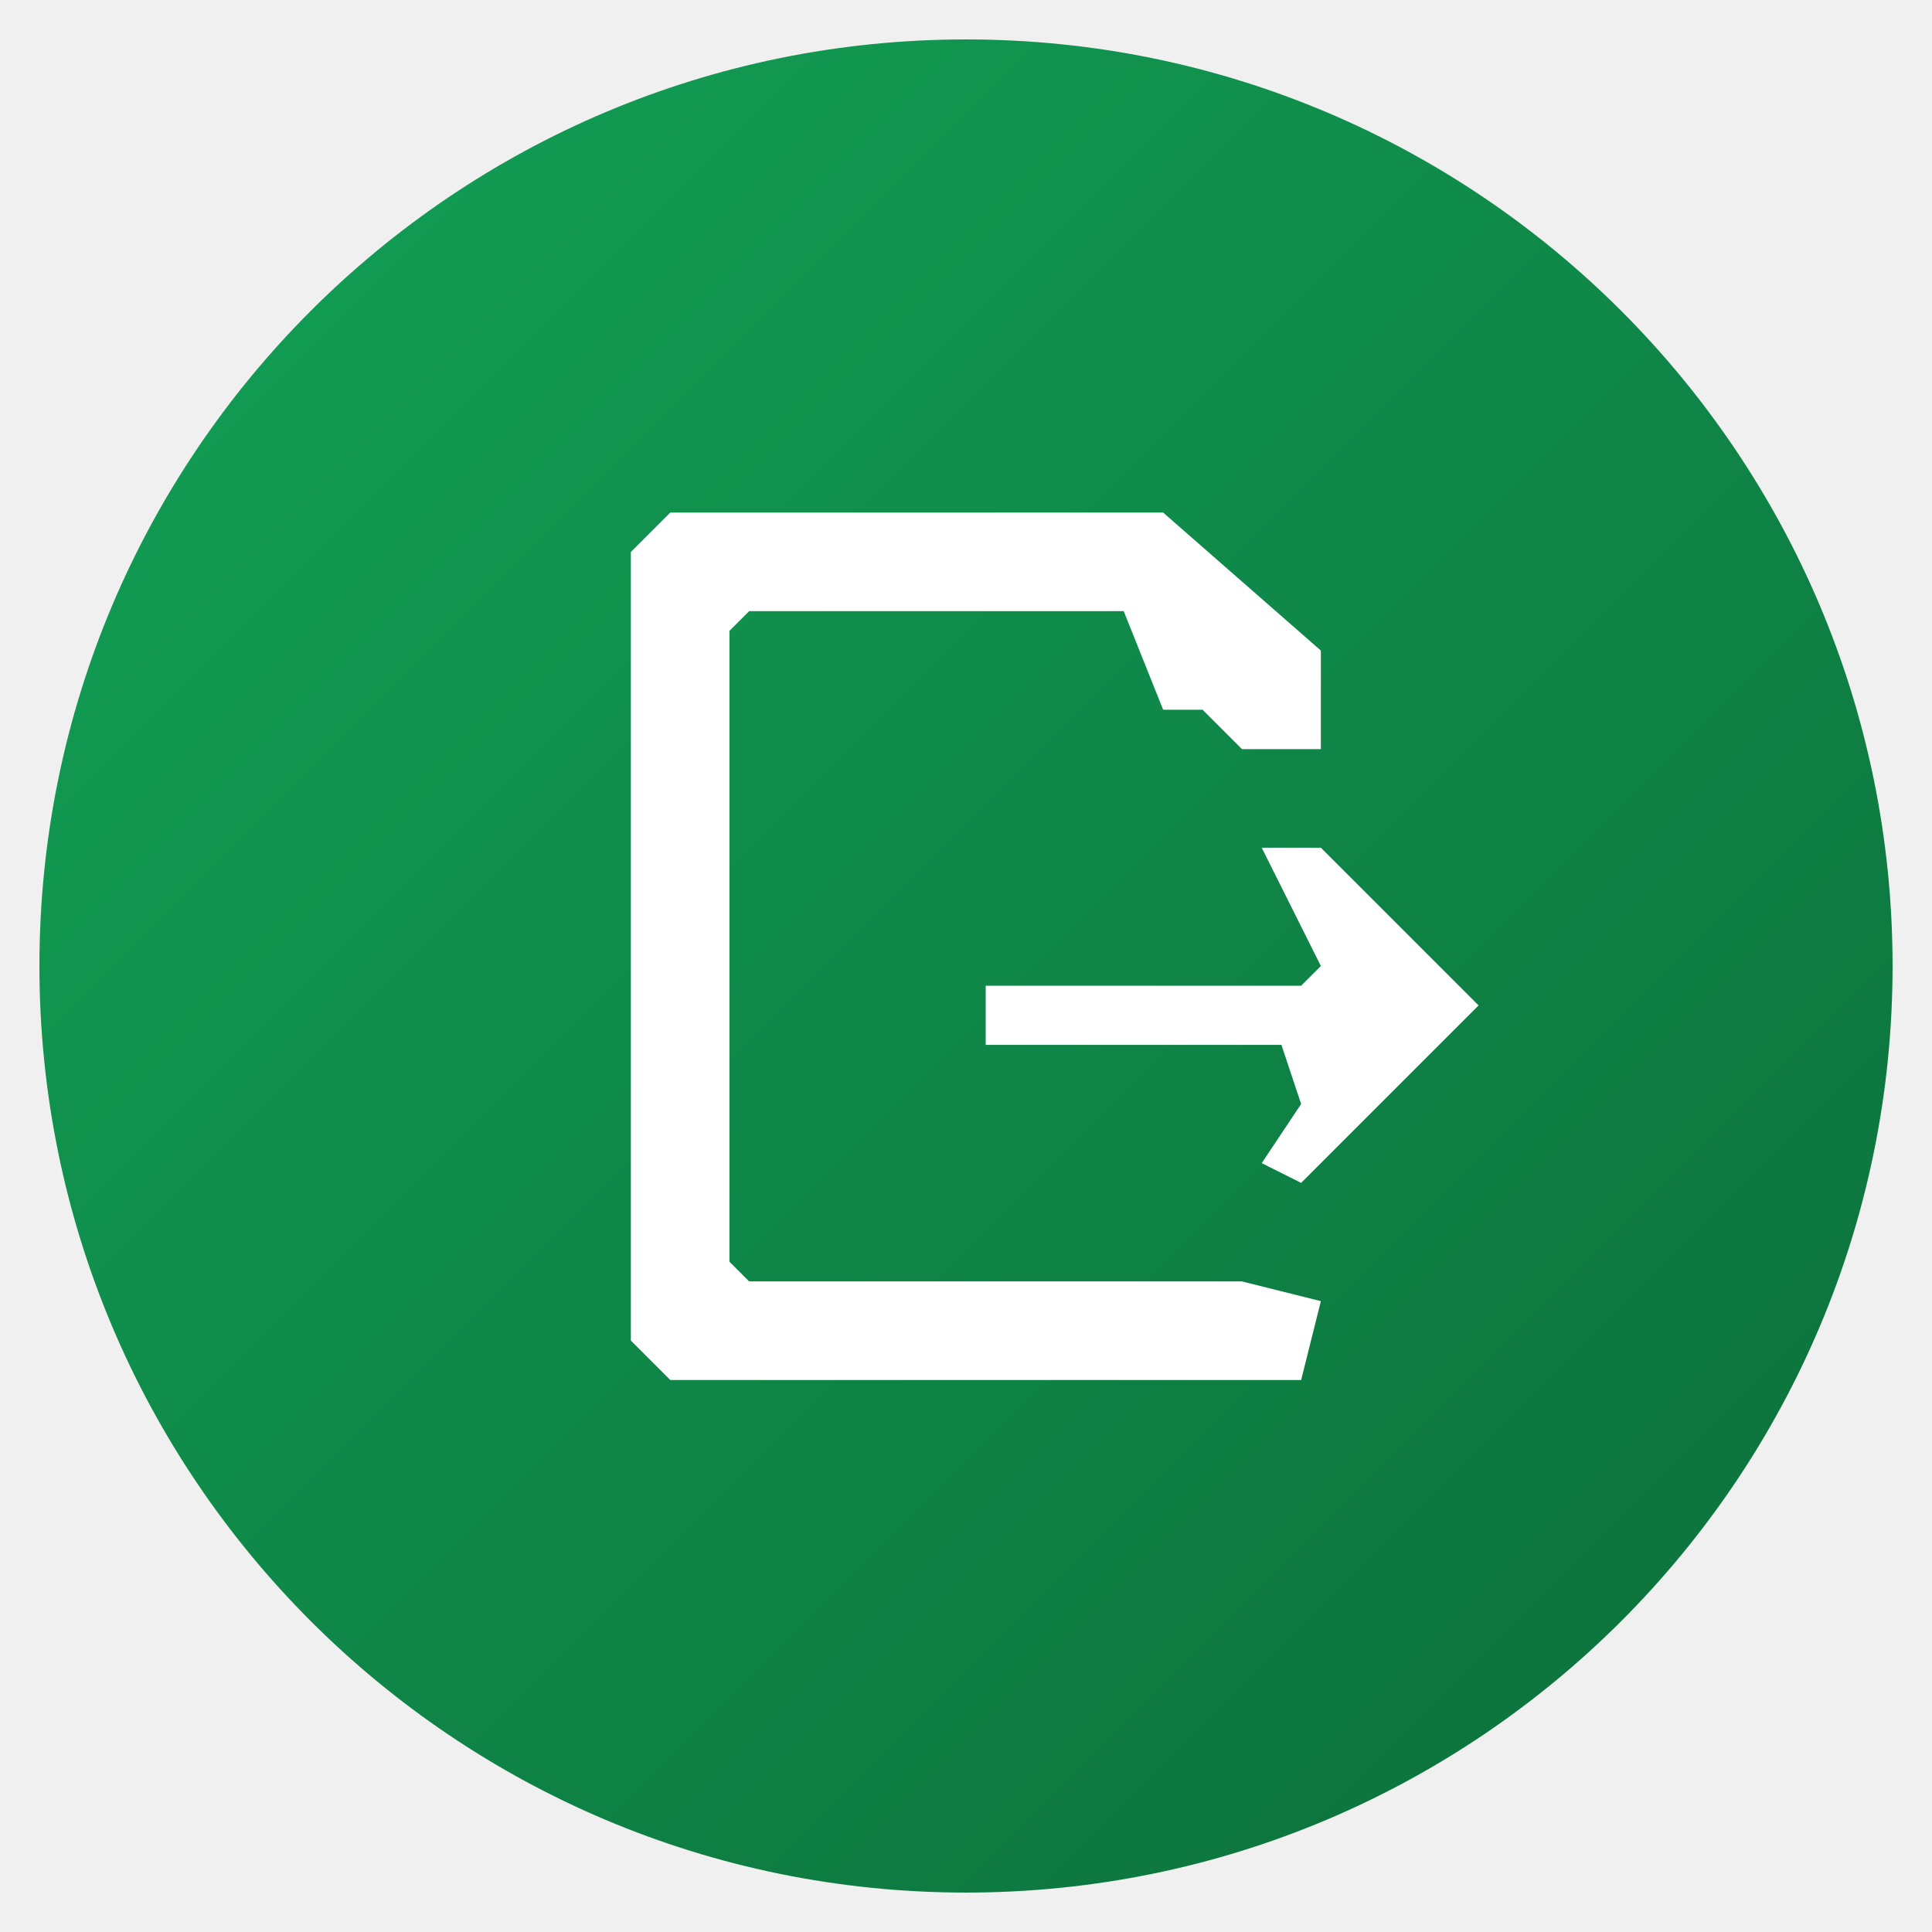
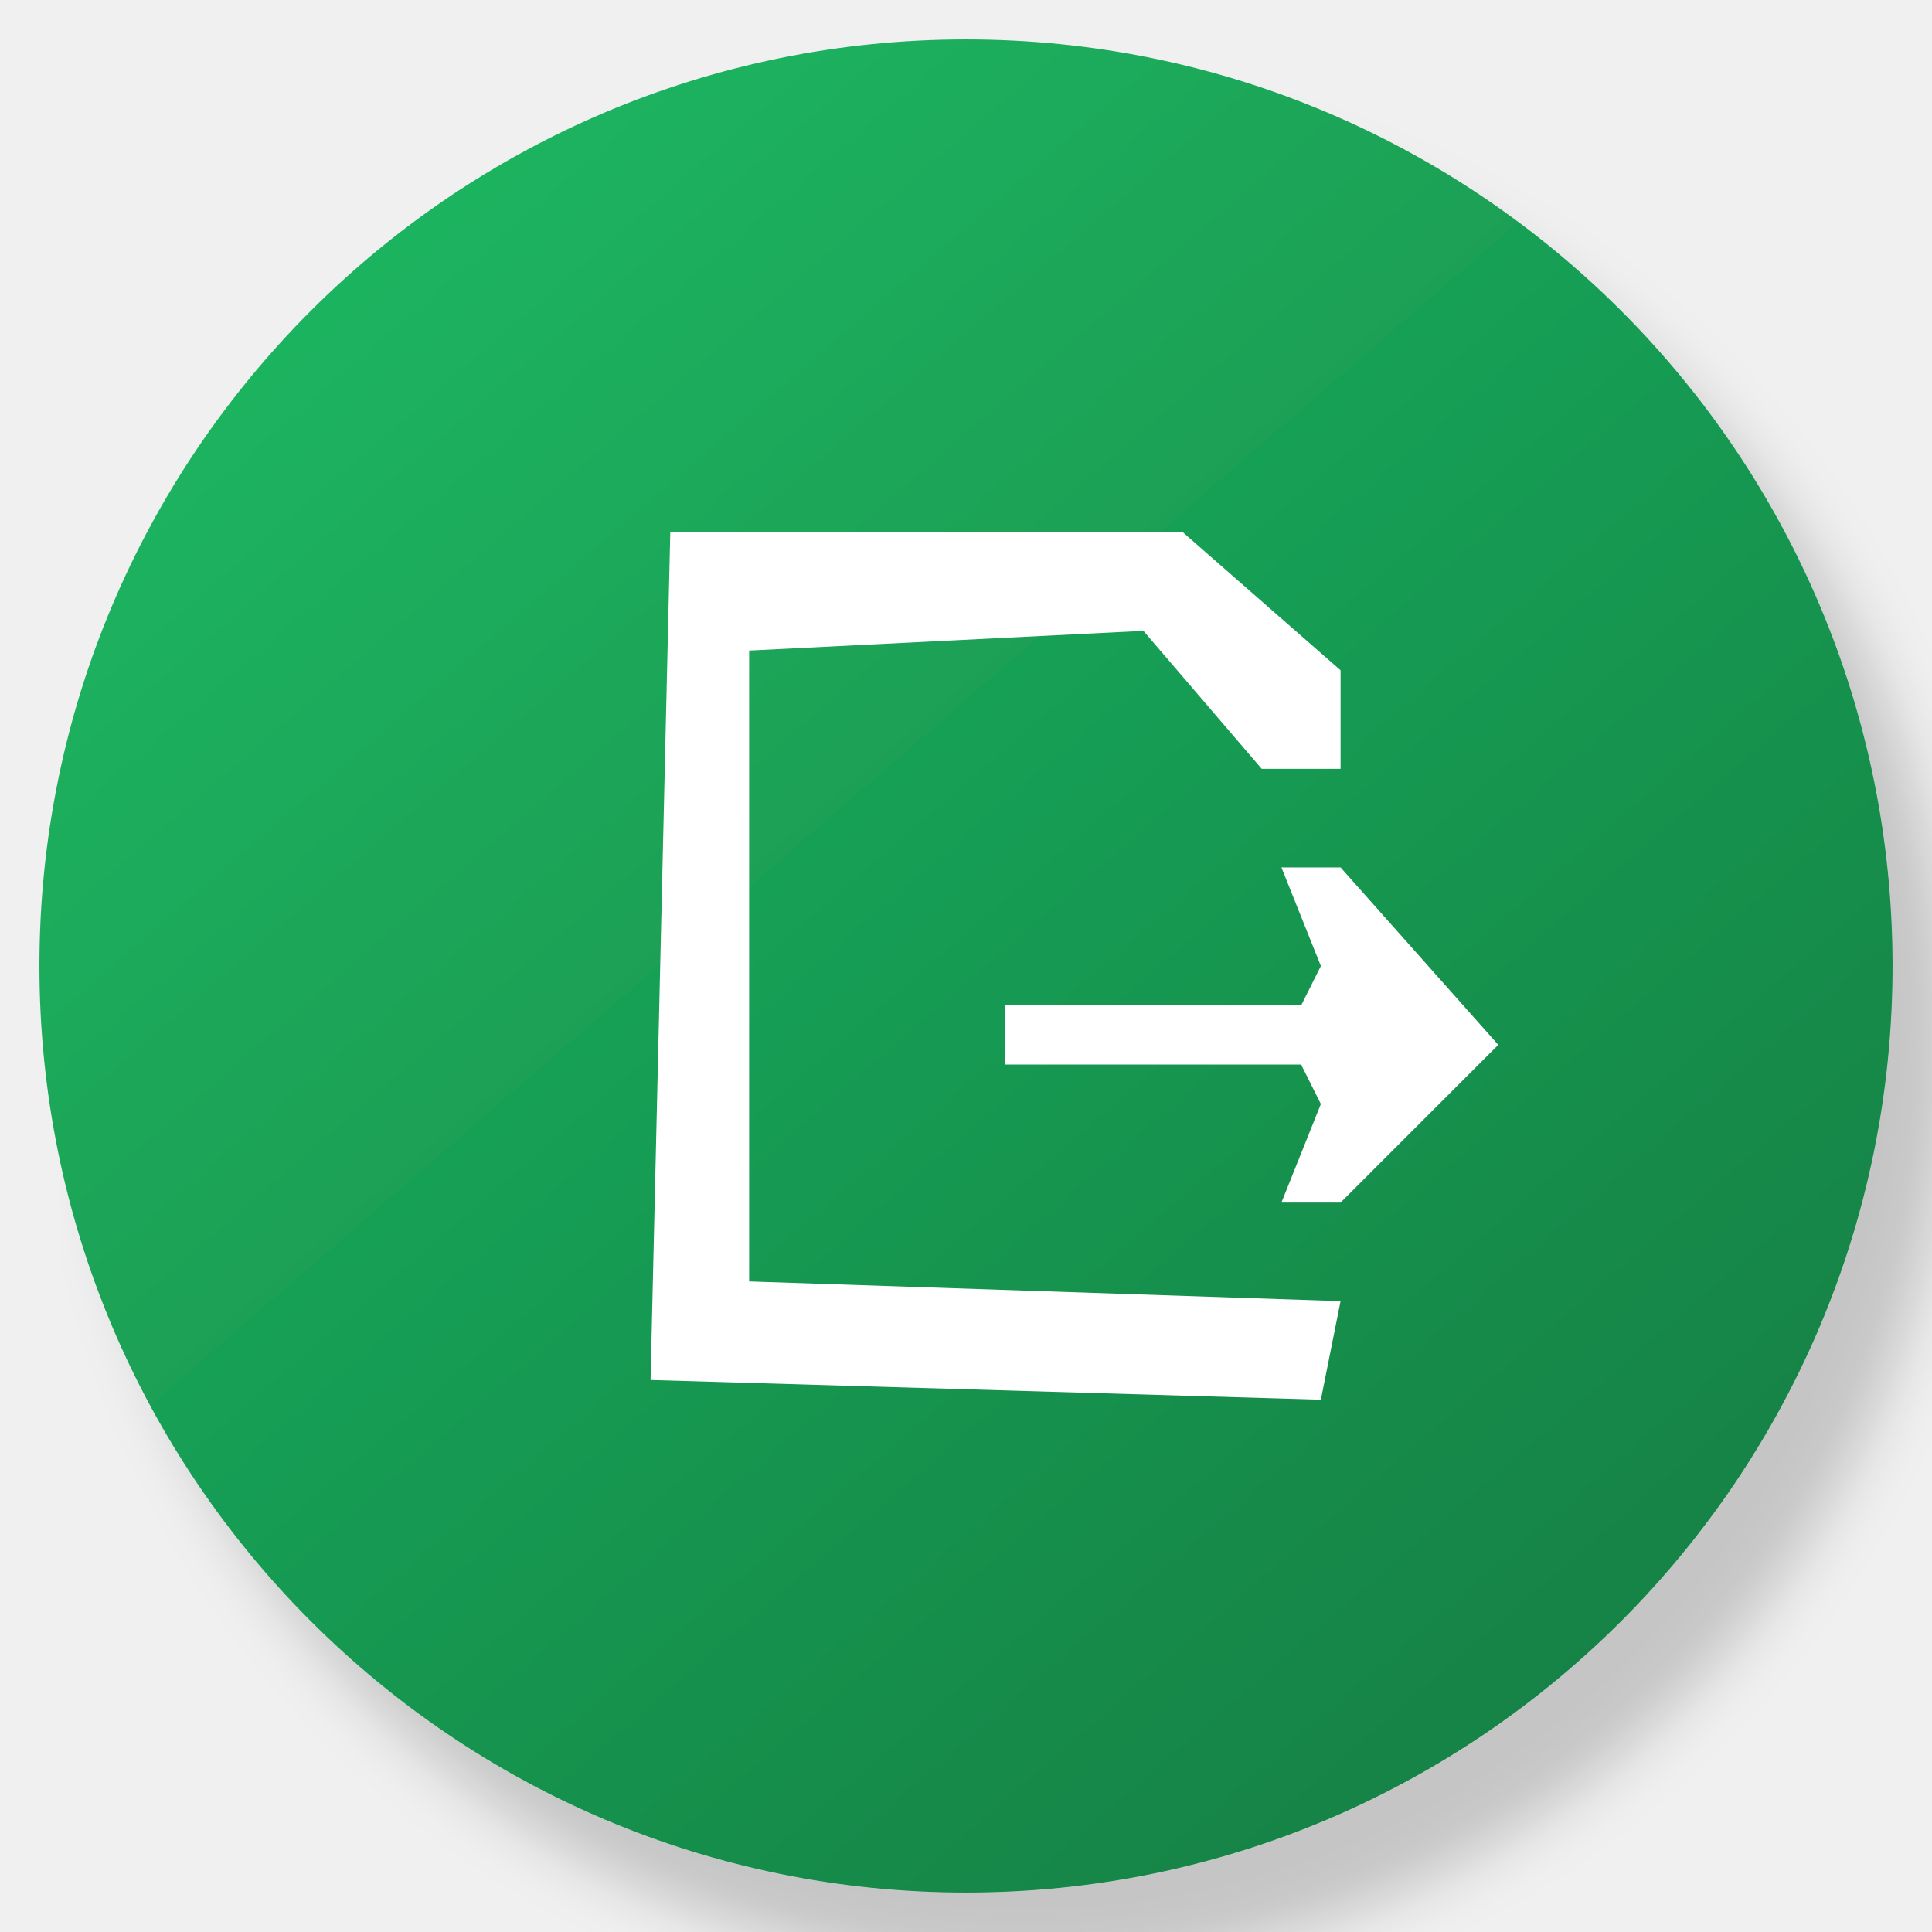
- <svg xmlns="http://www.w3.org/2000/svg" viewBox="0 0 98 98" width="98" height="98">
+ <svg xmlns="http://www.w3.org/2000/svg" width="98" height="98" viewBox="0 0 98 98">
  <defs>
-     <linearGradient id="g" x1="0" y1="0" x2="1" y2="1">
-       <stop offset="0" stop-color="#12A256" />
-       <stop offset="1" stop-color="#0C6D3A" />
+     <linearGradient id="bg" x1="18" y1="12" x2="82" y2="86" gradientUnits="userSpaceOnUse">
+       <stop offset="0" stop-color="rgb(29,180,96)" />
+       <stop offset="1" stop-color="rgb(20,129,69)" />
    </linearGradient>
+     <filter id="soft" x="-20%" y="-20%" width="140%" height="140%">
+       <feDropShadow dx="3" dy="4" stdDeviation="1.5" flood-opacity=".18" />
+     </filter>
  </defs>
-   <circle cx="49" cy="49" r="47" fill="url(#g)" />
-   <path d="M 75.0,51.0 L 67.0,43.0 L 64.0,43.0 L 67.0,49.0 L 66.0,50.0 L 50.0,50.0 L 50.0,53.0 L 65.0,53.0 L 66.0,56.0 L 64.0,59.0 L 66.0,60.0 Z M 34.0,26.0 L 32.0,28.0 L 32.0,68.0 L 34.0,70.0 L 66.0,70.0 L 67.0,66.0 L 63.0,65.0 L 38.0,65.0 L 37.0,64.0 L 37.0,32.0 L 38.0,31.0 L 57.0,31.0 L 59.0,36.0 L 61.0,36.0 L 63.0,38.0 L 67.0,38.0 L 67.0,33.0 L 59.0,26.0 Z" fill="#fff" fill-rule="evenodd" stroke="none" />
+   <circle cx="49" cy="49" r="47" fill="url(#bg)" filter="url(#soft)" />
+   <g transform="translate(0,0)">
+     <path d="M 34.00 27.00 L 33.00 70.00 L 67.00 71.00 L 68.00 66.00 L 38.00 65.00 L 38.00 33.00 L 58.00 32.00 L 64.00 39.00 L 68.00 39.00 L 68.00 34.00 L 60.00 27.00 Z" fill="#FFFFFF" />
+     <path d="M 51.00 51.00 L 51.00 54.00 L 66.00 54.00 L 67.00 56.00 L 65.00 61.00 L 68.00 61.00 L 76.00 53.00 L 68.00 44.00 L 65.00 44.00 L 67.00 49.00 L 66.00 51.00 Z" fill="#FFFFFF" />
+   </g>
</svg>
